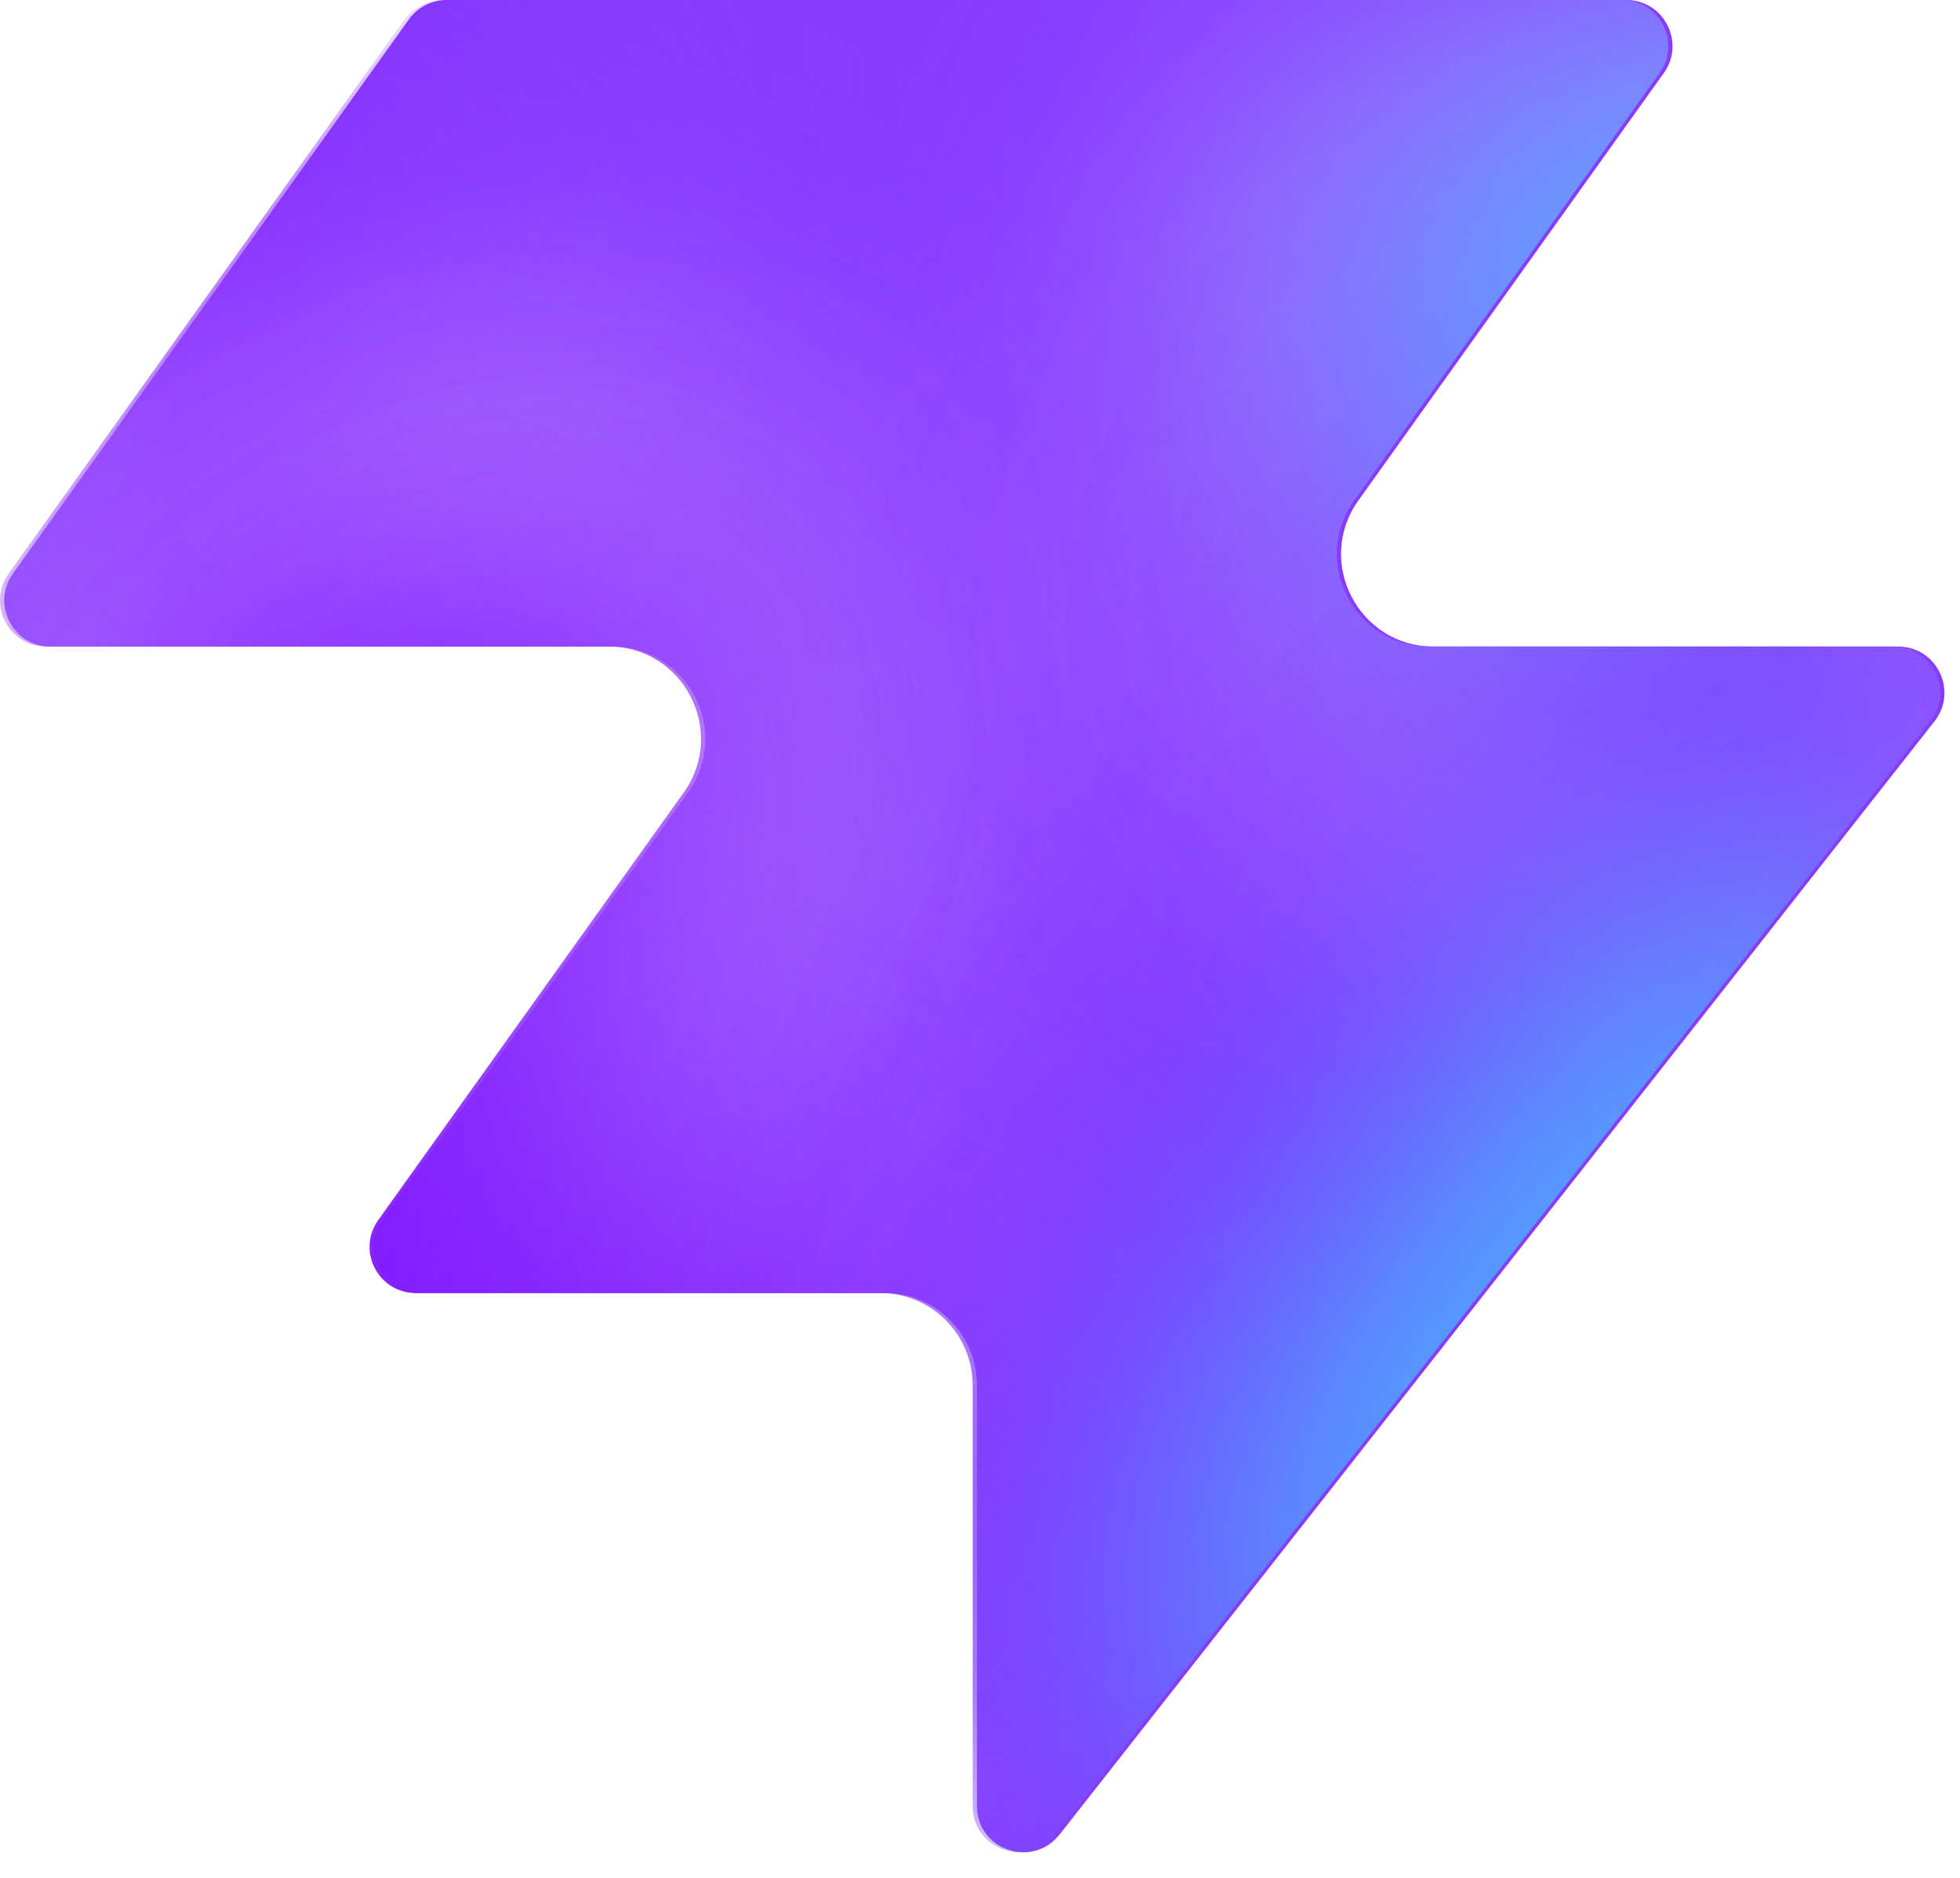
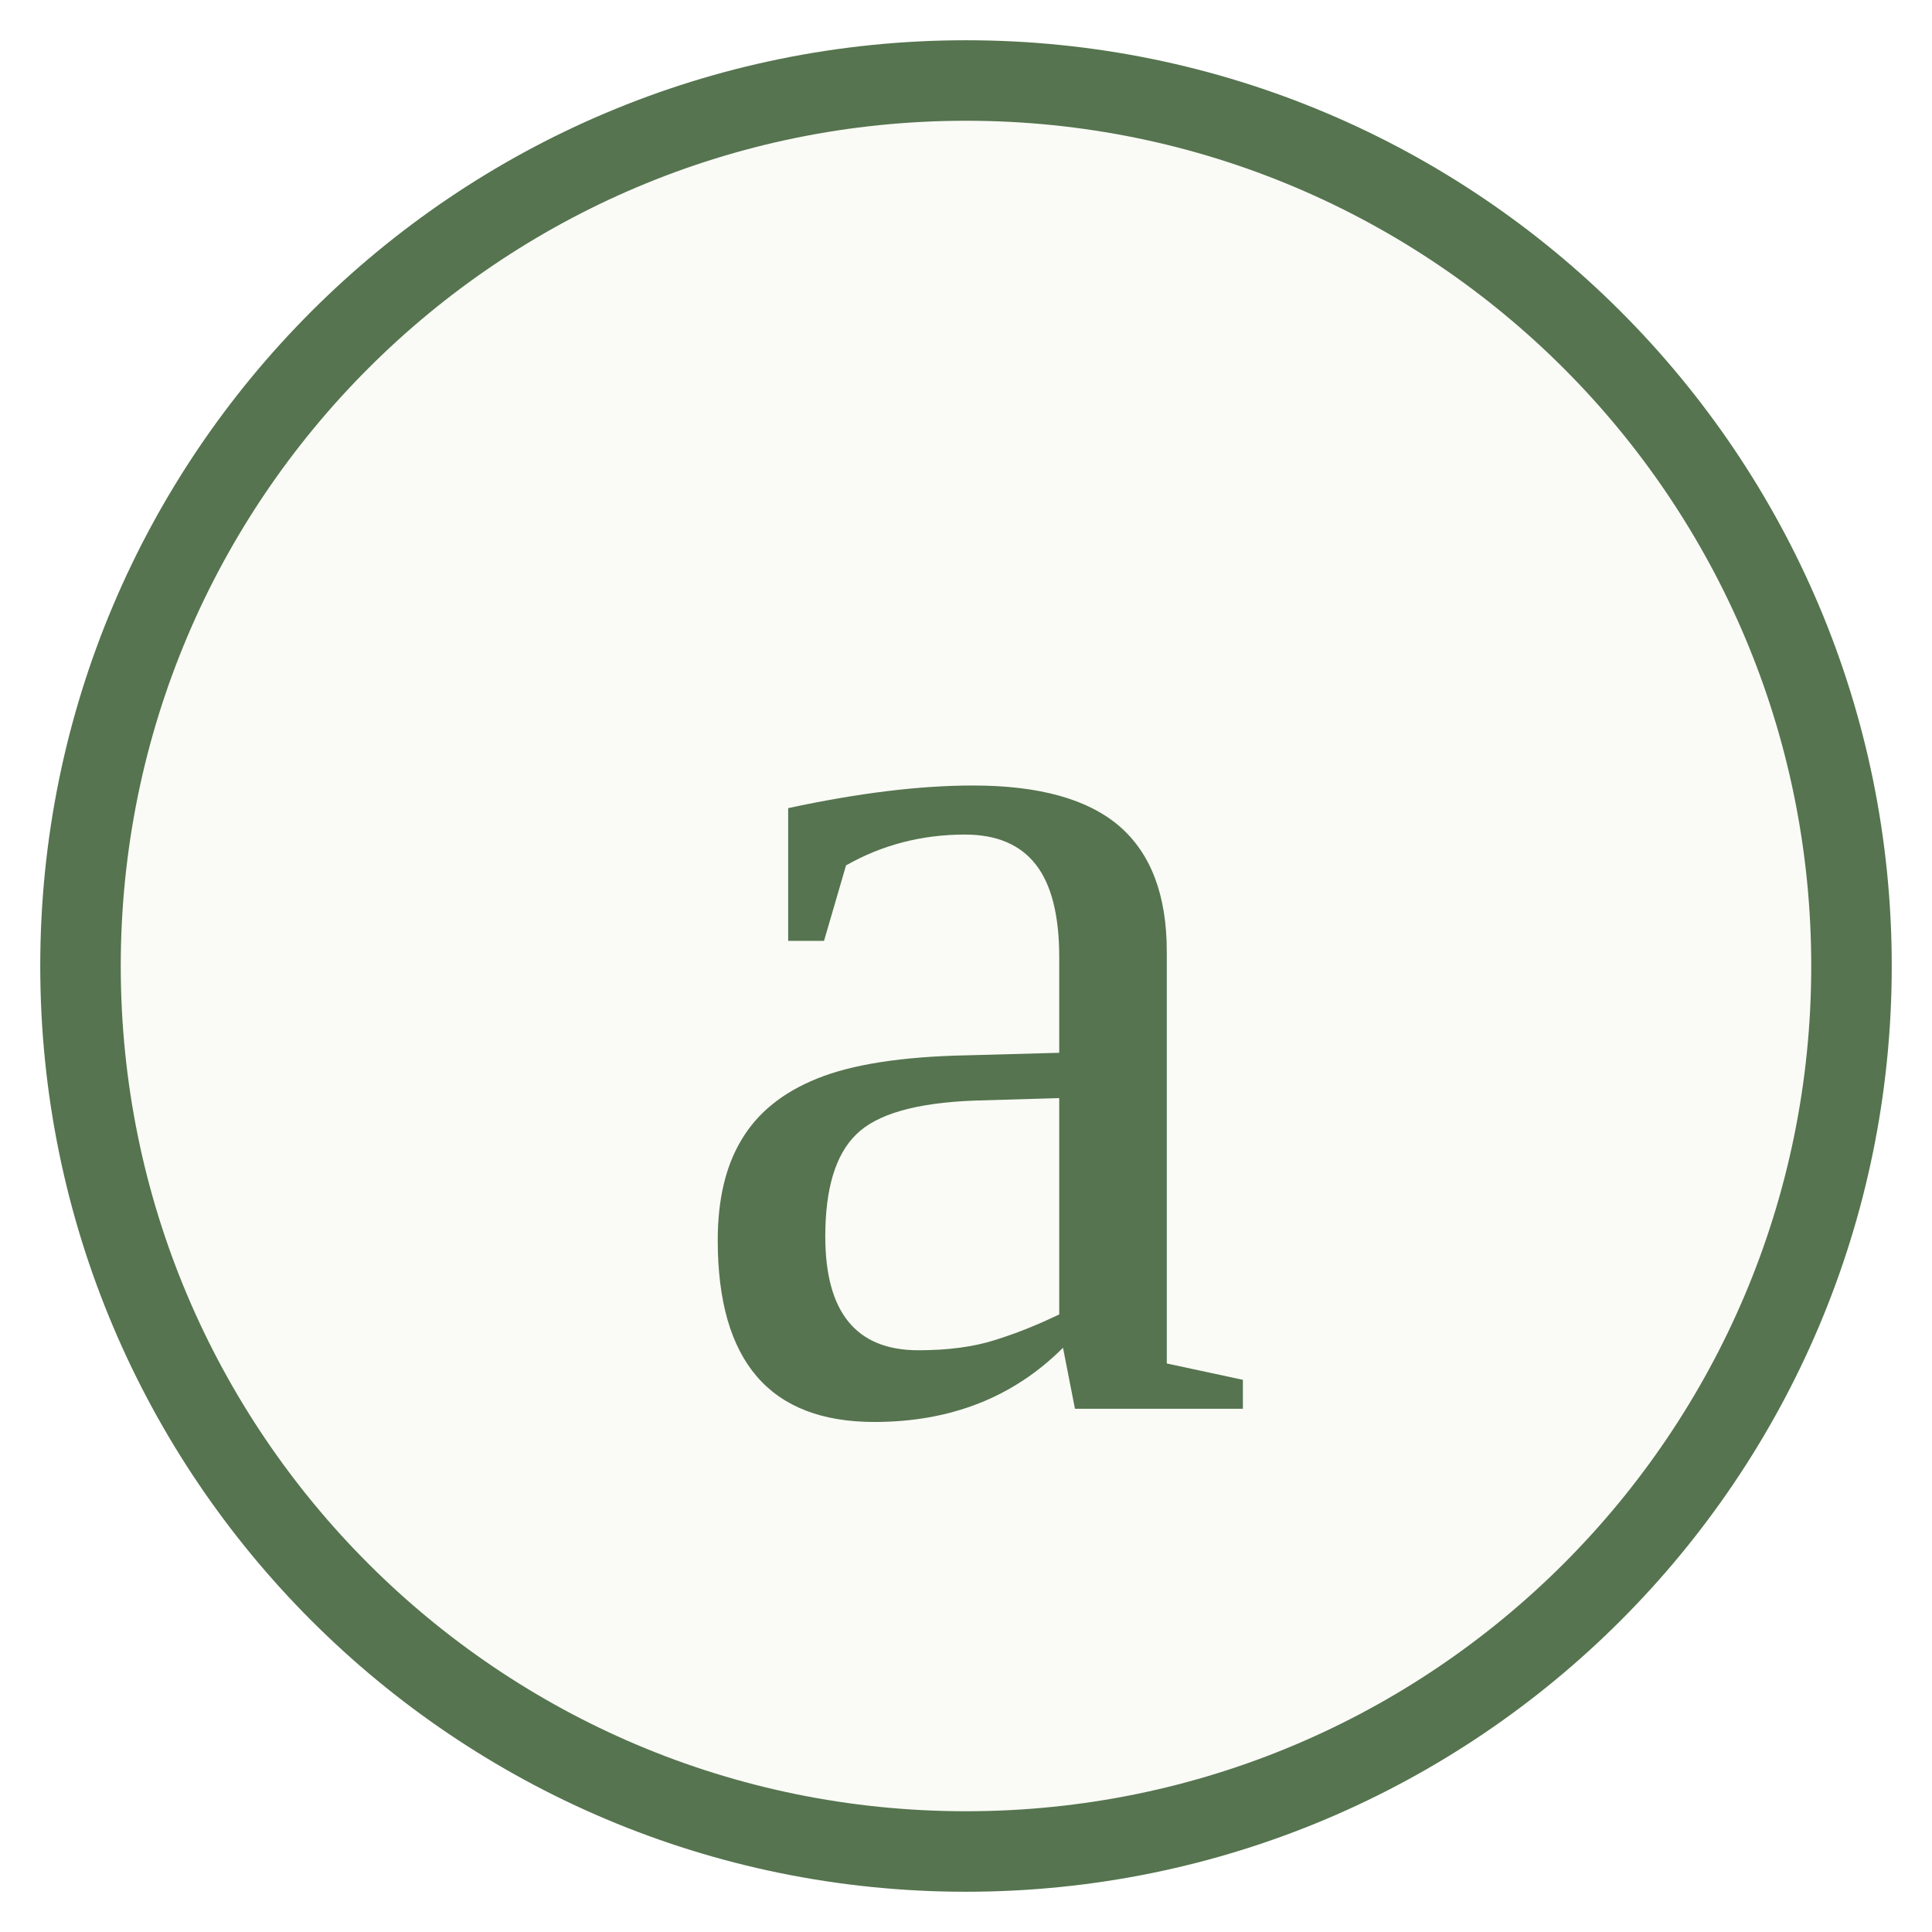
- <svg xmlns="http://www.w3.org/2000/svg" width="48" height="46" fill="none" viewBox="0 0 48 46">
-   <path fill="#863bff" d="M25.946 44.938c-.664.845-2.021.375-2.021-.698V33.937a2.26 2.26 0 0 0-2.262-2.262H10.287c-.92 0-1.456-1.04-.92-1.788l7.48-10.471c1.07-1.497 0-3.578-1.842-3.578H1.237c-.92 0-1.456-1.04-.92-1.788L10.013.474c.214-.297.556-.474.92-.474h28.894c.92 0 1.456 1.04.92 1.788l-7.48 10.471c-1.07 1.498 0 3.579 1.842 3.579h11.377c.943 0 1.473 1.088.89 1.83L25.947 44.94z" style="fill:#863bff;fill:color(display-p3 .525 .23 1);fill-opacity:1" />
-   <mask id="a" width="48" height="46" x="0" y="0" maskUnits="userSpaceOnUse" style="mask-type:alpha">
-     <path fill="#000" d="M25.842 44.938c-.664.844-2.021.375-2.021-.698V33.937a2.26 2.26 0 0 0-2.262-2.262H10.183c-.92 0-1.456-1.04-.92-1.788l7.48-10.471c1.07-1.498 0-3.579-1.842-3.579H1.133c-.92 0-1.456-1.04-.92-1.787L9.91.473c.214-.297.556-.474.92-.474h28.894c.92 0 1.456 1.04.92 1.788l-7.48 10.471c-1.07 1.498 0 3.578 1.842 3.578h11.377c.943 0 1.473 1.088.89 1.832L25.843 44.94z" style="fill:#000;fill-opacity:1" />
-   </mask>
-   <g mask="url(#a)">
-     <g filter="url(#b)">
-       <ellipse cx="5.508" cy="14.704" fill="#ede6ff" rx="5.508" ry="14.704" style="fill:#ede6ff;fill:color(display-p3 .927 .903 1);fill-opacity:1" transform="matrix(.00324 1 1 -.00324 -4.47 31.516)" />
-     </g>
-     <g filter="url(#c)">
-       <ellipse cx="10.399" cy="29.851" fill="#ede6ff" rx="10.399" ry="29.851" style="fill:#ede6ff;fill:color(display-p3 .927 .903 1);fill-opacity:1" transform="matrix(.00324 1 1 -.00324 -39.328 7.883)" />
-     </g>
-     <g filter="url(#d)">
-       <ellipse cx="5.508" cy="30.487" fill="#7e14ff" rx="5.508" ry="30.487" style="fill:#7e14ff;fill:color(display-p3 .492 .077 1);fill-opacity:1" transform="rotate(89.814 -25.913 -14.639)scale(1 -1)" />
-     </g>
-     <g filter="url(#e)">
-       <ellipse cx="5.508" cy="30.599" fill="#7e14ff" rx="5.508" ry="30.599" style="fill:#7e14ff;fill:color(display-p3 .492 .077 1);fill-opacity:1" transform="rotate(89.814 -32.644 -3.334)scale(1 -1)" />
-     </g>
-     <g filter="url(#f)">
-       <ellipse cx="5.508" cy="30.599" fill="#7e14ff" rx="5.508" ry="30.599" style="fill:#7e14ff;fill:color(display-p3 .492 .077 1);fill-opacity:1" transform="matrix(.00324 1 1 -.00324 -34.34 30.47)" />
-     </g>
-     <g filter="url(#g)">
-       <ellipse cx="14.072" cy="22.078" fill="#ede6ff" rx="14.072" ry="22.078" style="fill:#ede6ff;fill:color(display-p3 .927 .903 1);fill-opacity:1" transform="rotate(93.35 24.506 48.493)scale(-1 1)" />
-     </g>
-     <g filter="url(#h)">
-       <ellipse cx="3.47" cy="21.501" fill="#7e14ff" rx="3.47" ry="21.501" style="fill:#7e14ff;fill:color(display-p3 .492 .077 1);fill-opacity:1" transform="rotate(89.009 28.708 47.59)scale(-1 1)" />
-     </g>
-     <g filter="url(#i)">
-       <ellipse cx="3.47" cy="21.501" fill="#7e14ff" rx="3.47" ry="21.501" style="fill:#7e14ff;fill:color(display-p3 .492 .077 1);fill-opacity:1" transform="rotate(89.009 28.708 47.59)scale(-1 1)" />
-     </g>
-     <g filter="url(#j)">
-       <ellipse cx=".387" cy="8.972" fill="#7e14ff" rx="4.407" ry="29.108" style="fill:#7e14ff;fill:color(display-p3 .492 .077 1);fill-opacity:1" transform="rotate(39.51 .387 8.972)" />
-     </g>
-     <g filter="url(#k)">
-       <ellipse cx="47.523" cy="-6.092" fill="#7e14ff" rx="4.407" ry="29.108" style="fill:#7e14ff;fill:color(display-p3 .492 .077 1);fill-opacity:1" transform="rotate(37.892 47.523 -6.092)" />
-     </g>
-     <g filter="url(#l)">
-       <ellipse cx="41.412" cy="6.333" fill="#47bfff" rx="5.971" ry="9.665" style="fill:#47bfff;fill:color(display-p3 .28 .748 1);fill-opacity:1" transform="rotate(37.892 41.412 6.333)" />
-     </g>
-     <g filter="url(#m)">
-       <ellipse cx="-1.879" cy="38.332" fill="#7e14ff" rx="4.407" ry="29.108" style="fill:#7e14ff;fill:color(display-p3 .492 .077 1);fill-opacity:1" transform="rotate(37.892 -1.88 38.332)" />
-     </g>
-     <g filter="url(#n)">
-       <ellipse cx="-1.879" cy="38.332" fill="#7e14ff" rx="4.407" ry="29.108" style="fill:#7e14ff;fill:color(display-p3 .492 .077 1);fill-opacity:1" transform="rotate(37.892 -1.88 38.332)" />
-     </g>
-     <g filter="url(#o)">
-       <ellipse cx="35.651" cy="29.907" fill="#7e14ff" rx="4.407" ry="29.108" style="fill:#7e14ff;fill:color(display-p3 .492 .077 1);fill-opacity:1" transform="rotate(37.892 35.651 29.907)" />
-     </g>
-     <g filter="url(#p)">
-       <ellipse cx="38.418" cy="32.4" fill="#47bfff" rx="5.971" ry="15.297" style="fill:#47bfff;fill:color(display-p3 .28 .748 1);fill-opacity:1" transform="rotate(37.892 38.418 32.4)" />
-     </g>
-   </g>
-   <defs>
-     <filter id="b" width="60.045" height="41.654" x="-19.77" y="16.149" color-interpolation-filters="sRGB" filterUnits="userSpaceOnUse">
-       <feFlood flood-opacity="0" result="BackgroundImageFix" />
-       <feBlend in="SourceGraphic" in2="BackgroundImageFix" result="shape" />
-       <feGaussianBlur result="effect1_foregroundBlur_2002_17158" stdDeviation="7.659" />
-     </filter>
-     <filter id="c" width="90.34" height="51.437" x="-54.613" y="-7.533" color-interpolation-filters="sRGB" filterUnits="userSpaceOnUse">
-       <feFlood flood-opacity="0" result="BackgroundImageFix" />
-       <feBlend in="SourceGraphic" in2="BackgroundImageFix" result="shape" />
-       <feGaussianBlur result="effect1_foregroundBlur_2002_17158" stdDeviation="7.659" />
-     </filter>
-     <filter id="d" width="79.355" height="29.4" x="-49.64" y="2.03" color-interpolation-filters="sRGB" filterUnits="userSpaceOnUse">
-       <feFlood flood-opacity="0" result="BackgroundImageFix" />
-       <feBlend in="SourceGraphic" in2="BackgroundImageFix" result="shape" />
-       <feGaussianBlur result="effect1_foregroundBlur_2002_17158" stdDeviation="4.596" />
-     </filter>
-     <filter id="e" width="79.579" height="29.4" x="-45.045" y="20.029" color-interpolation-filters="sRGB" filterUnits="userSpaceOnUse">
-       <feFlood flood-opacity="0" result="BackgroundImageFix" />
-       <feBlend in="SourceGraphic" in2="BackgroundImageFix" result="shape" />
-       <feGaussianBlur result="effect1_foregroundBlur_2002_17158" stdDeviation="4.596" />
-     </filter>
-     <filter id="f" width="79.579" height="29.4" x="-43.513" y="21.178" color-interpolation-filters="sRGB" filterUnits="userSpaceOnUse">
-       <feFlood flood-opacity="0" result="BackgroundImageFix" />
-       <feBlend in="SourceGraphic" in2="BackgroundImageFix" result="shape" />
-       <feGaussianBlur result="effect1_foregroundBlur_2002_17158" stdDeviation="4.596" />
-     </filter>
-     <filter id="g" width="74.749" height="58.852" x="15.756" y="-17.901" color-interpolation-filters="sRGB" filterUnits="userSpaceOnUse">
-       <feFlood flood-opacity="0" result="BackgroundImageFix" />
-       <feBlend in="SourceGraphic" in2="BackgroundImageFix" result="shape" />
-       <feGaussianBlur result="effect1_foregroundBlur_2002_17158" stdDeviation="7.659" />
-     </filter>
-     <filter id="h" width="61.377" height="25.362" x="23.548" y="2.284" color-interpolation-filters="sRGB" filterUnits="userSpaceOnUse">
-       <feFlood flood-opacity="0" result="BackgroundImageFix" />
-       <feBlend in="SourceGraphic" in2="BackgroundImageFix" result="shape" />
-       <feGaussianBlur result="effect1_foregroundBlur_2002_17158" stdDeviation="4.596" />
-     </filter>
-     <filter id="i" width="61.377" height="25.362" x="23.548" y="2.284" color-interpolation-filters="sRGB" filterUnits="userSpaceOnUse">
-       <feFlood flood-opacity="0" result="BackgroundImageFix" />
-       <feBlend in="SourceGraphic" in2="BackgroundImageFix" result="shape" />
-       <feGaussianBlur result="effect1_foregroundBlur_2002_17158" stdDeviation="4.596" />
-     </filter>
-     <filter id="j" width="56.045" height="63.649" x="-27.636" y="-22.853" color-interpolation-filters="sRGB" filterUnits="userSpaceOnUse">
-       <feFlood flood-opacity="0" result="BackgroundImageFix" />
-       <feBlend in="SourceGraphic" in2="BackgroundImageFix" result="shape" />
-       <feGaussianBlur result="effect1_foregroundBlur_2002_17158" stdDeviation="4.596" />
-     </filter>
-     <filter id="k" width="54.814" height="64.646" x="20.116" y="-38.415" color-interpolation-filters="sRGB" filterUnits="userSpaceOnUse">
-       <feFlood flood-opacity="0" result="BackgroundImageFix" />
-       <feBlend in="SourceGraphic" in2="BackgroundImageFix" result="shape" />
-       <feGaussianBlur result="effect1_foregroundBlur_2002_17158" stdDeviation="4.596" />
-     </filter>
-     <filter id="l" width="33.541" height="35.313" x="24.641" y="-11.323" color-interpolation-filters="sRGB" filterUnits="userSpaceOnUse">
-       <feFlood flood-opacity="0" result="BackgroundImageFix" />
-       <feBlend in="SourceGraphic" in2="BackgroundImageFix" result="shape" />
-       <feGaussianBlur result="effect1_foregroundBlur_2002_17158" stdDeviation="4.596" />
-     </filter>
-     <filter id="m" width="54.814" height="64.646" x="-29.286" y="6.009" color-interpolation-filters="sRGB" filterUnits="userSpaceOnUse">
-       <feFlood flood-opacity="0" result="BackgroundImageFix" />
-       <feBlend in="SourceGraphic" in2="BackgroundImageFix" result="shape" />
-       <feGaussianBlur result="effect1_foregroundBlur_2002_17158" stdDeviation="4.596" />
-     </filter>
-     <filter id="n" width="54.814" height="64.646" x="-29.286" y="6.009" color-interpolation-filters="sRGB" filterUnits="userSpaceOnUse">
-       <feFlood flood-opacity="0" result="BackgroundImageFix" />
-       <feBlend in="SourceGraphic" in2="BackgroundImageFix" result="shape" />
-       <feGaussianBlur result="effect1_foregroundBlur_2002_17158" stdDeviation="4.596" />
-     </filter>
-     <filter id="o" width="54.814" height="64.646" x="8.244" y="-2.416" color-interpolation-filters="sRGB" filterUnits="userSpaceOnUse">
-       <feFlood flood-opacity="0" result="BackgroundImageFix" />
-       <feBlend in="SourceGraphic" in2="BackgroundImageFix" result="shape" />
-       <feGaussianBlur result="effect1_foregroundBlur_2002_17158" stdDeviation="4.596" />
-     </filter>
-     <filter id="p" width="39.409" height="43.623" x="18.713" y="10.588" color-interpolation-filters="sRGB" filterUnits="userSpaceOnUse">
-       <feFlood flood-opacity="0" result="BackgroundImageFix" />
-       <feBlend in="SourceGraphic" in2="BackgroundImageFix" result="shape" />
-       <feGaussianBlur result="effect1_foregroundBlur_2002_17158" stdDeviation="4.596" />
-     </filter>
-   </defs>
+ <svg xmlns="http://www.w3.org/2000/svg" viewBox="0 0 48 48">
+   <circle cx="24" cy="24" r="22" fill="#fafaf6" stroke="#55744f" stroke-width="2" />
+   <text x="24" y="35" fill="#55744f" font-family="Georgia, 'Times New Roman', serif" font-size="33" text-anchor="middle">
+     a
+   </text>
</svg>
